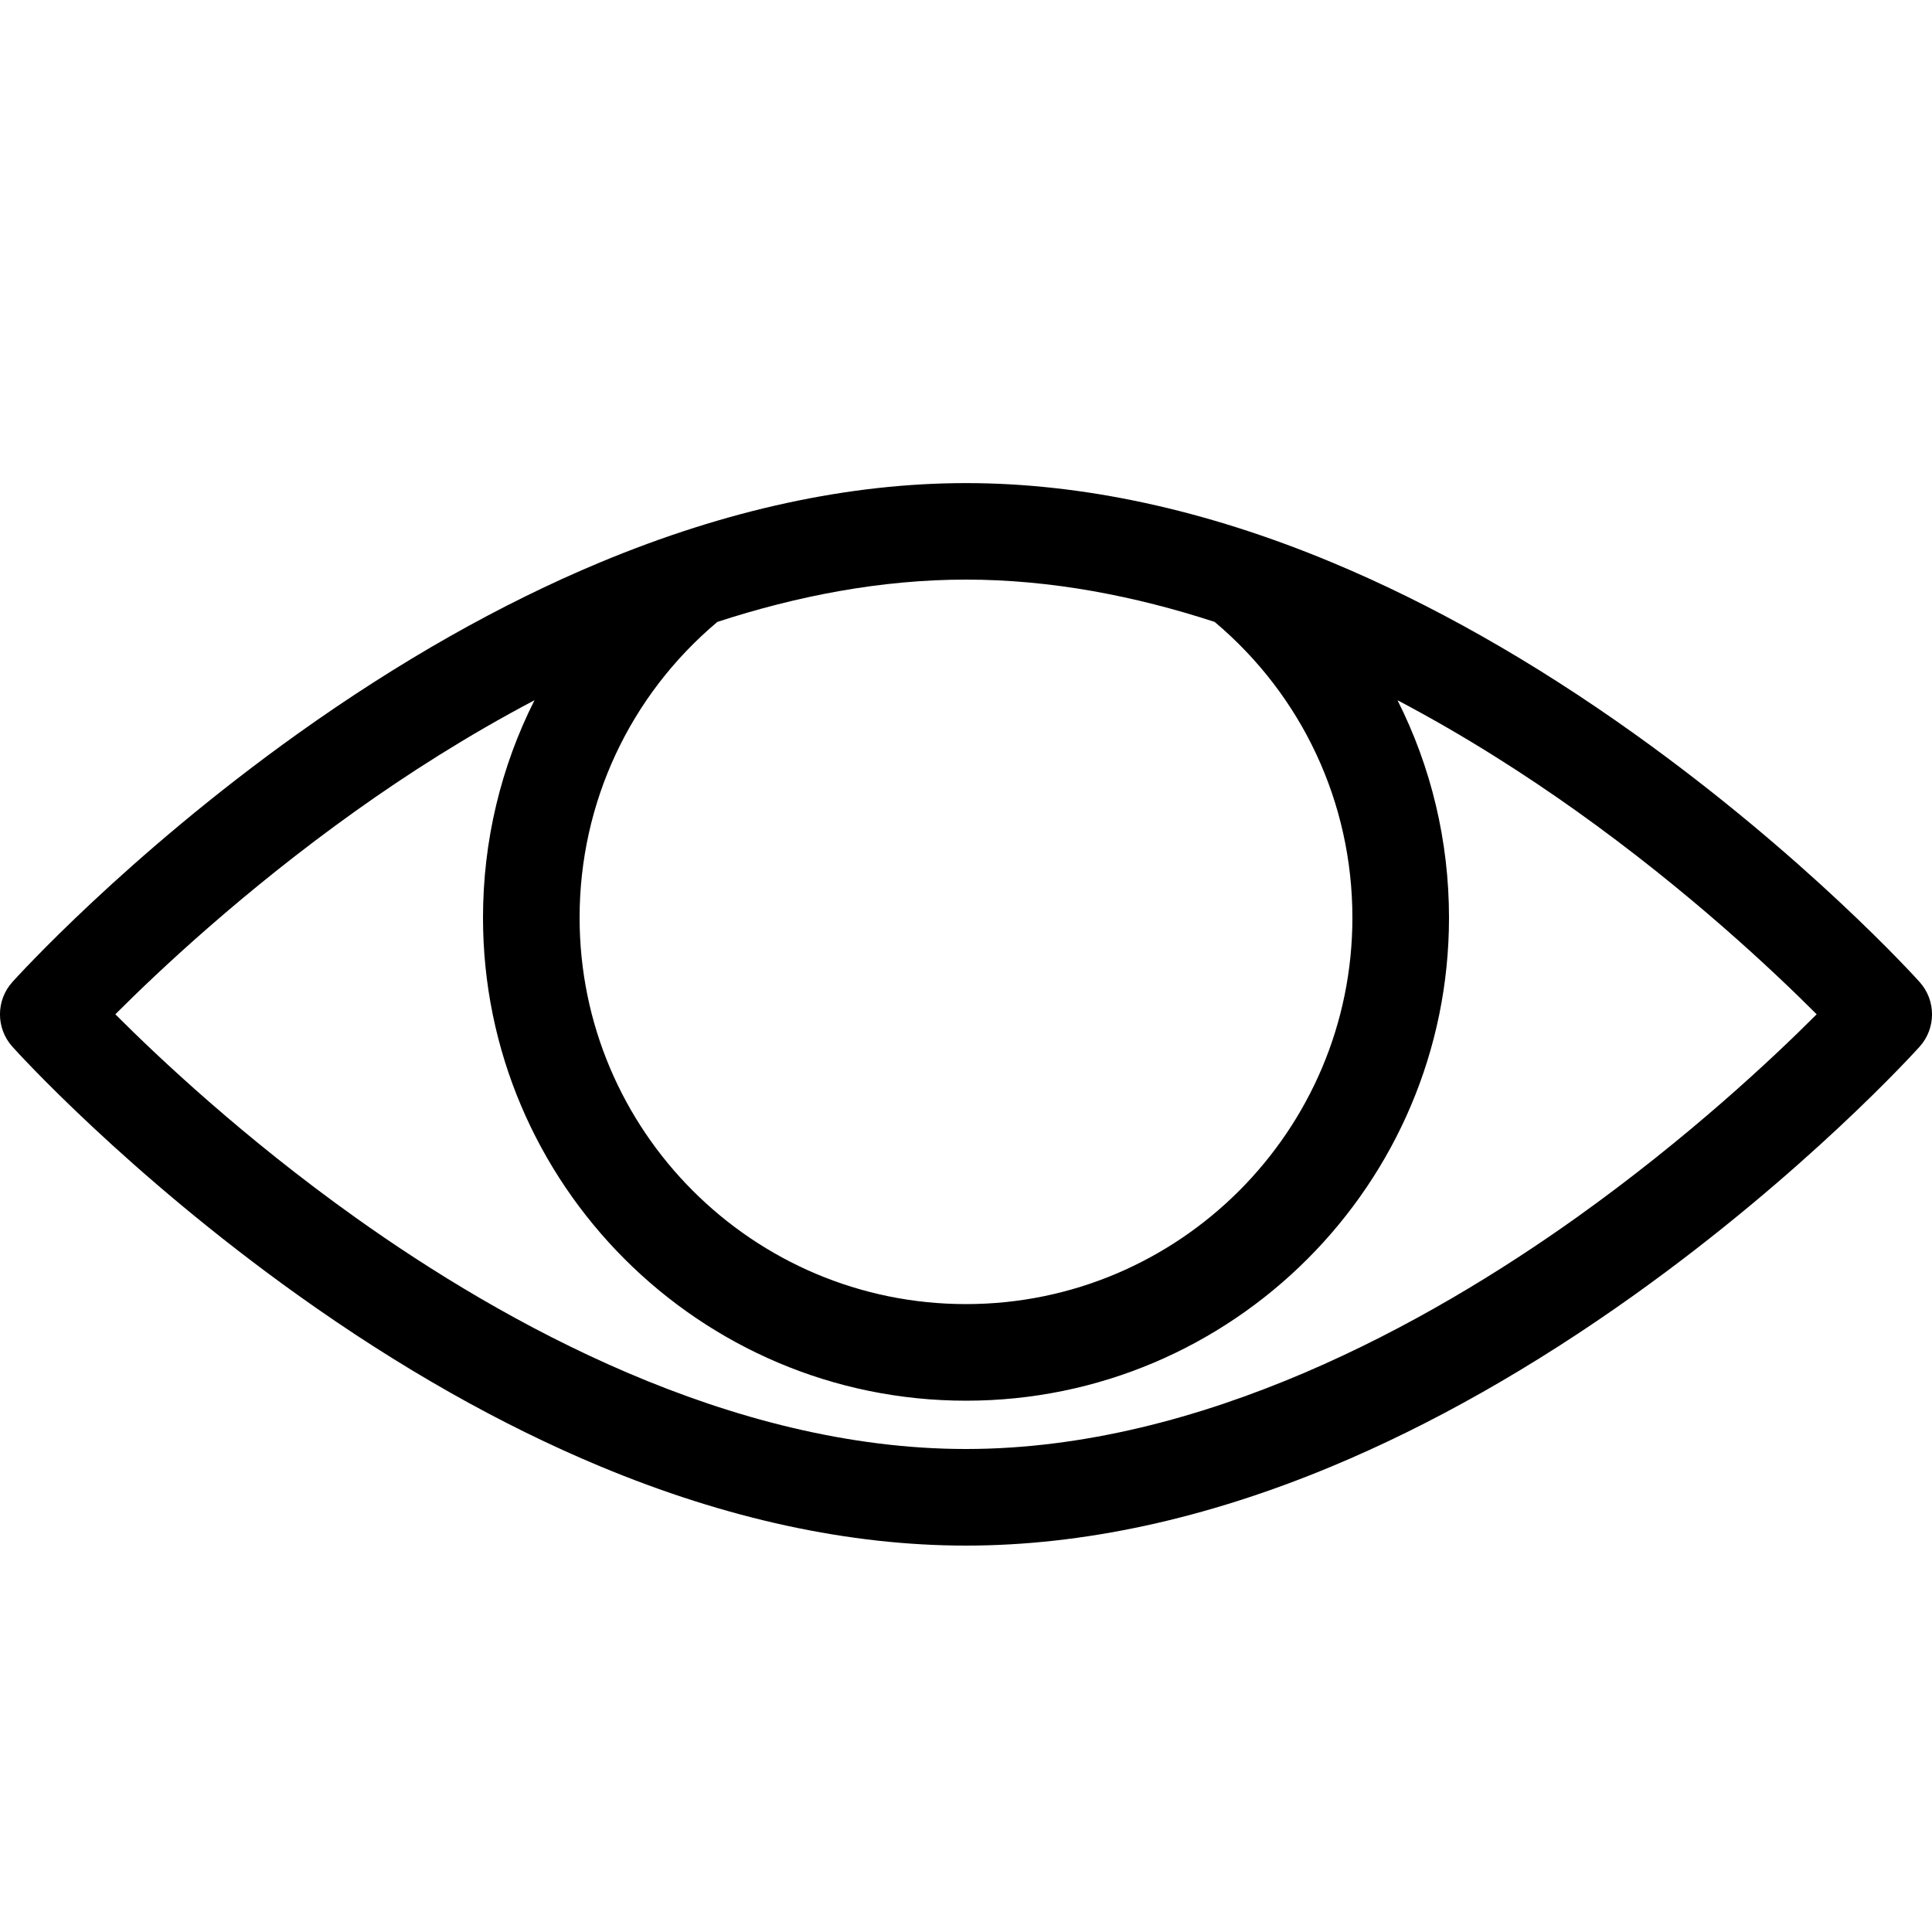
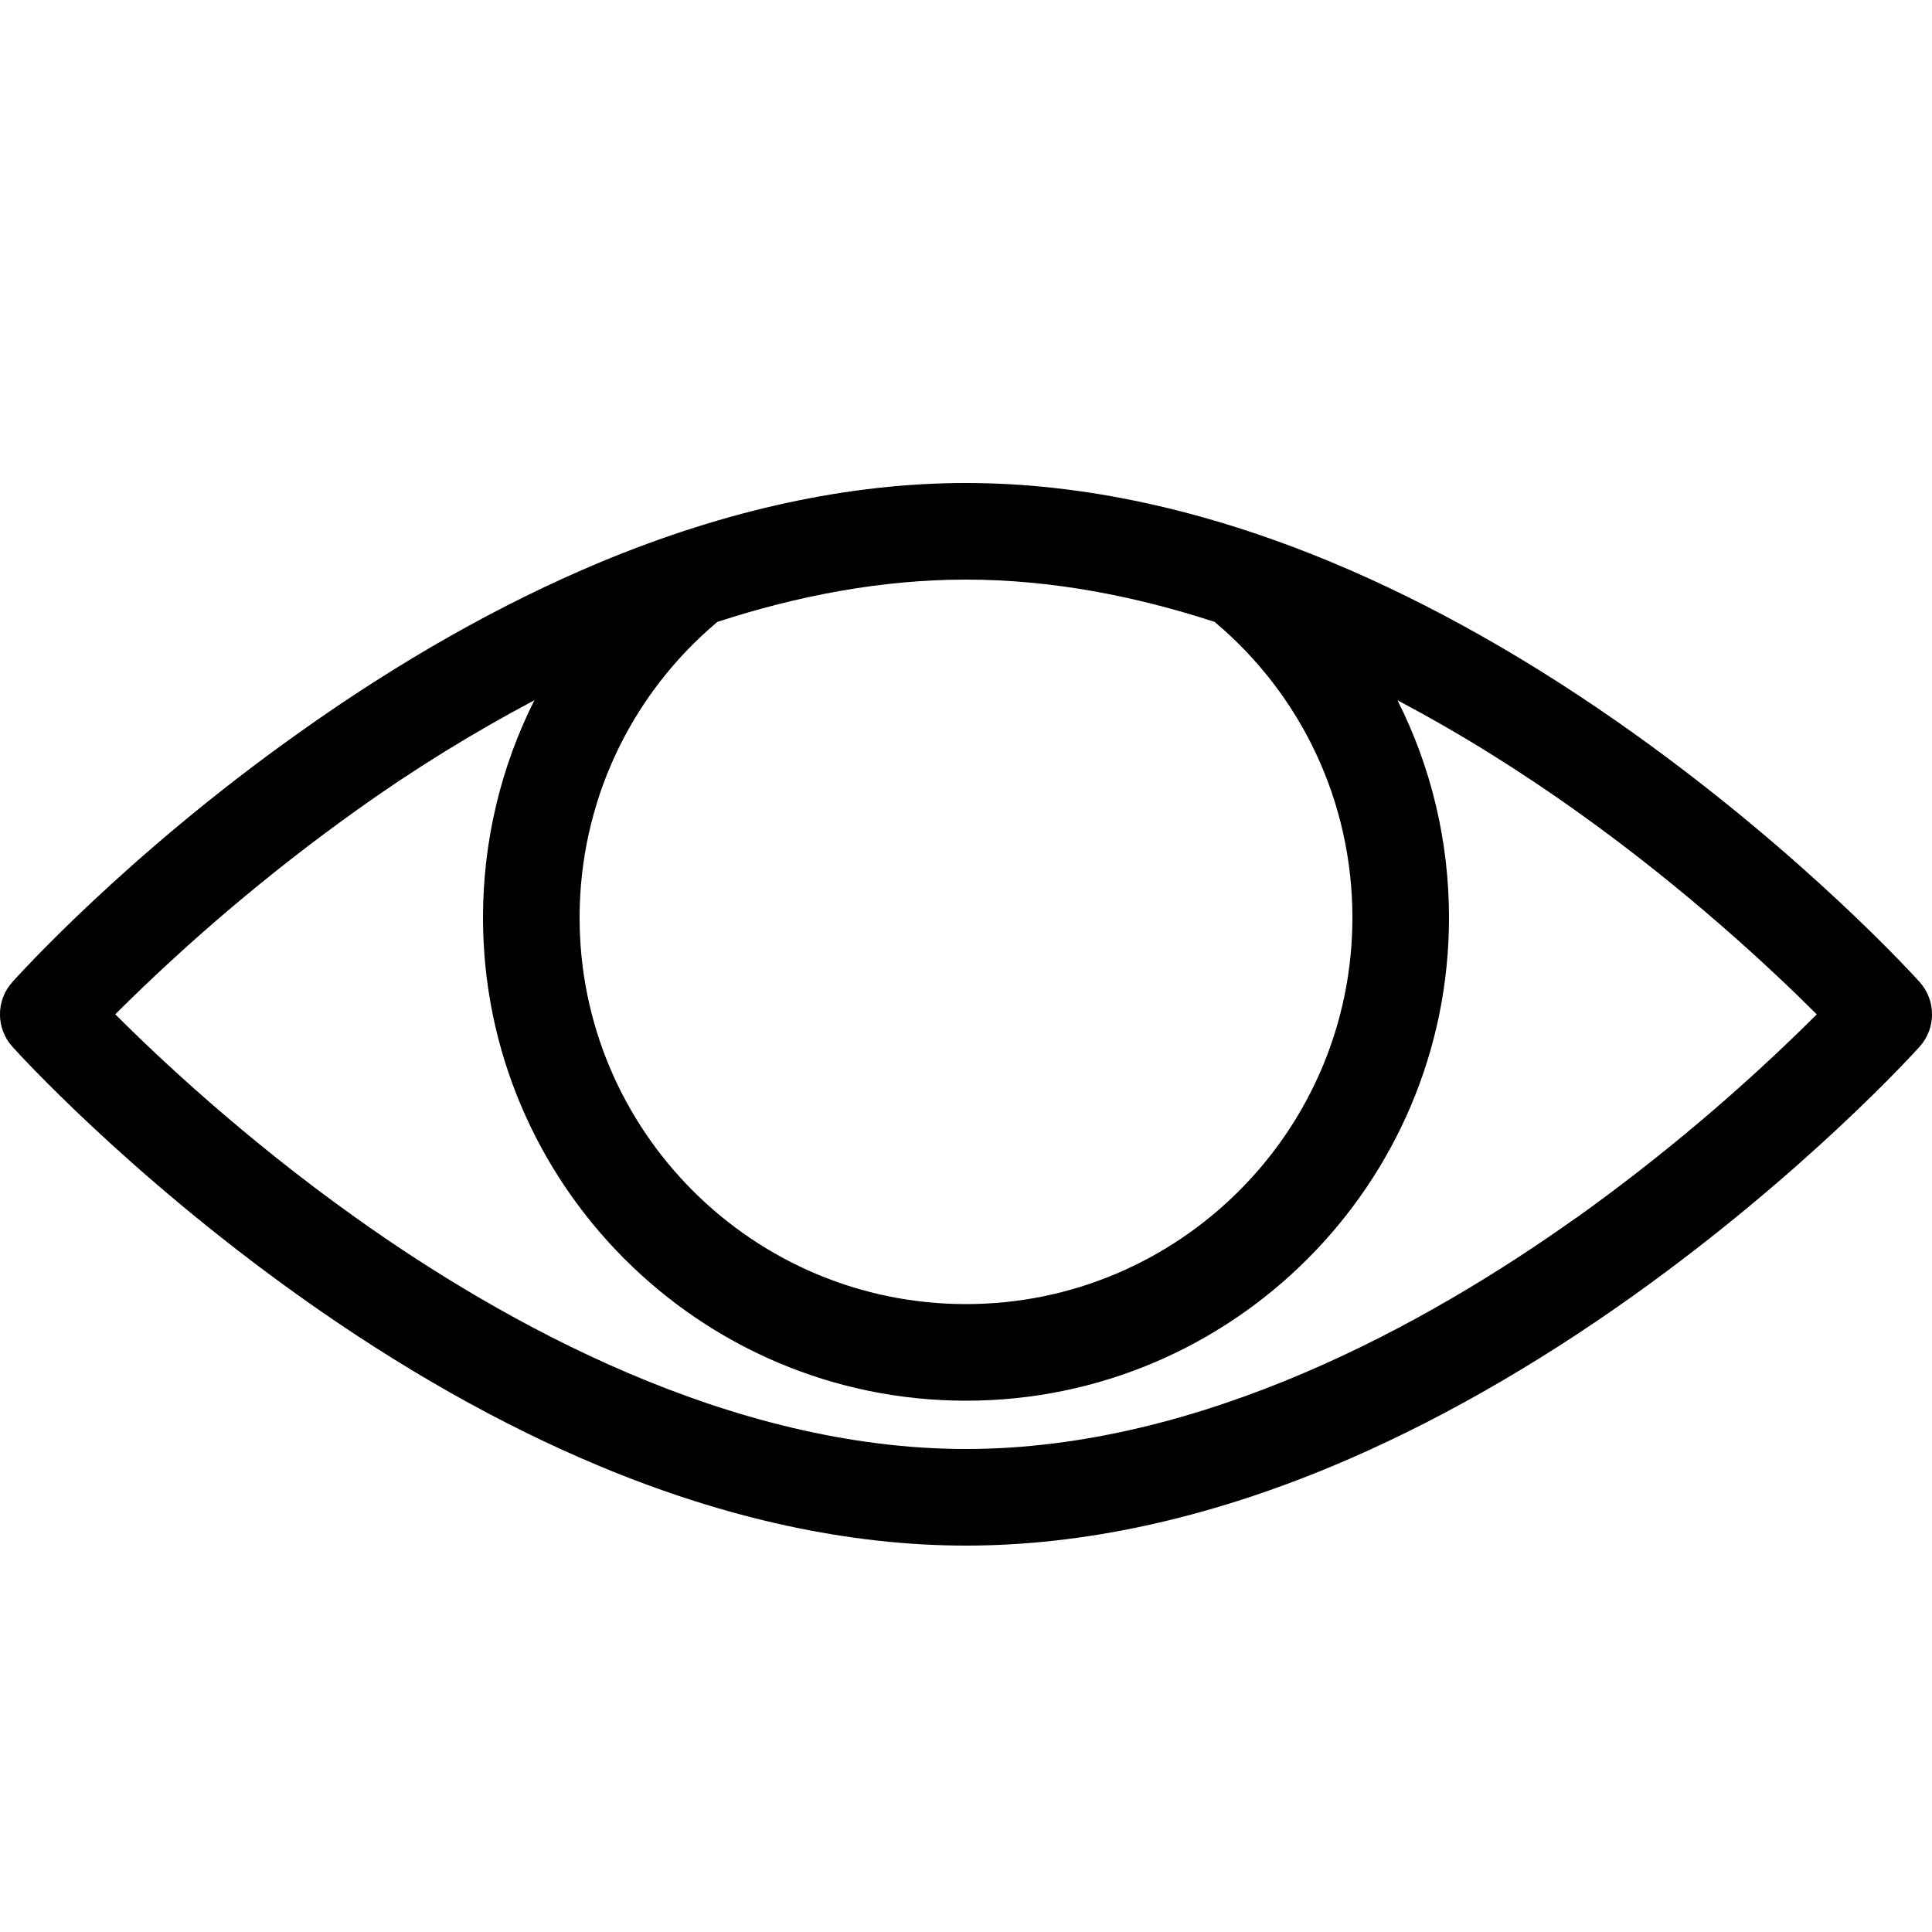
- <svg xmlns="http://www.w3.org/2000/svg" version="1.1" width="20" height="20" viewBox="0 0 20 20">
-   <path fill="#000000" d="M19.872 10.166c-0.047-0.053-1.182-1.305-2.956-2.572-1.047-0.748-2.1-1.344-3.13-1.773-1.305-0.544-2.579-0.82-3.786-0.82s-2.481 0.276-3.786 0.82c-1.030 0.429-2.083 1.026-3.13 1.773-1.774 1.267-2.909 2.52-2.956 2.572-0.171 0.19-0.171 0.479 0 0.669 0.047 0.053 1.182 1.305 2.956 2.572 1.047 0.748 2.1 1.344 3.13 1.773 1.305 0.544 2.579 0.82 3.786 0.82s2.481-0.276 3.786-0.82c1.030-0.429 2.083-1.026 3.13-1.773 1.774-1.267 2.909-2.52 2.956-2.572 0.171-0.19 0.171-0.479 0-0.669zM12.574 6.438c0.907 0.763 1.426 1.873 1.426 3.062 0 2.206-1.794 4-4 4s-4-1.794-4-4c0-1.188 0.519-2.299 1.426-3.062 0.822-0.268 1.691-0.438 2.574-0.438s1.752 0.17 2.574 0.438zM16.317 12.606c-1.533 1.092-3.873 2.394-6.317 2.394s-4.784-1.302-6.317-2.394c-1.157-0.824-2.042-1.658-2.489-2.106 0.447-0.448 1.332-1.281 2.489-2.106 0.53-0.378 1.156-0.78 1.85-1.145-0.347 0.688-0.533 1.455-0.533 2.251 0 2.757 2.243 5 5 5s5-2.243 5-5c0-0.796-0.186-1.563-0.533-2.251 0.694 0.365 1.32 0.768 1.85 1.145 1.157 0.824 2.042 1.658 2.489 2.106-0.447 0.448-1.332 1.281-2.489 2.106z" />
+ <svg xmlns="http://www.w3.org/2000/svg" width="20" height="20">
+   <path d="M19.872 10.166c-.047-.053-1.182-1.305-2.956-2.572-1.047-.748-2.1-1.344-3.13-1.773C12.48 5.277 11.207 5 10 5s-2.48.276-3.786.82c-1.03.43-2.083 1.026-3.13 1.773C1.3 8.86.175 10.114.128 10.166a.5.5 0 0 0 0 .669c.047.053 1.182 1.305 2.956 2.572 1.047.748 2.1 1.344 3.13 1.773 1.305.544 2.58.82 3.786.82s2.48-.276 3.786-.82c1.03-.43 2.083-1.026 3.13-1.773 1.774-1.267 2.91-2.52 2.956-2.572a.5.5 0 0 0 0-.669zm-7.298-3.728C13.48 7.2 14 8.31 14 9.5c0 2.206-1.794 4-4 4s-4-1.794-4-4c0-1.188.52-2.3 1.426-3.062C8.248 6.17 9.117 6 10 6s1.752.17 2.574.438zm3.743 6.168C14.784 13.698 12.444 15 10 15s-4.784-1.302-6.317-2.394c-1.157-.824-2.042-1.658-2.49-2.106a20.1 20.1 0 0 1 2.489-2.106 16.19 16.19 0 0 1 1.85-1.145C5.186 7.937 5 8.704 5 9.5c0 2.757 2.243 5 5 5s5-2.243 5-5c0-.796-.186-1.563-.533-2.25.694.365 1.32.768 1.85 1.145 1.157.824 2.042 1.658 2.49 2.106a20.1 20.1 0 0 1-2.489 2.106z" />
</svg>
